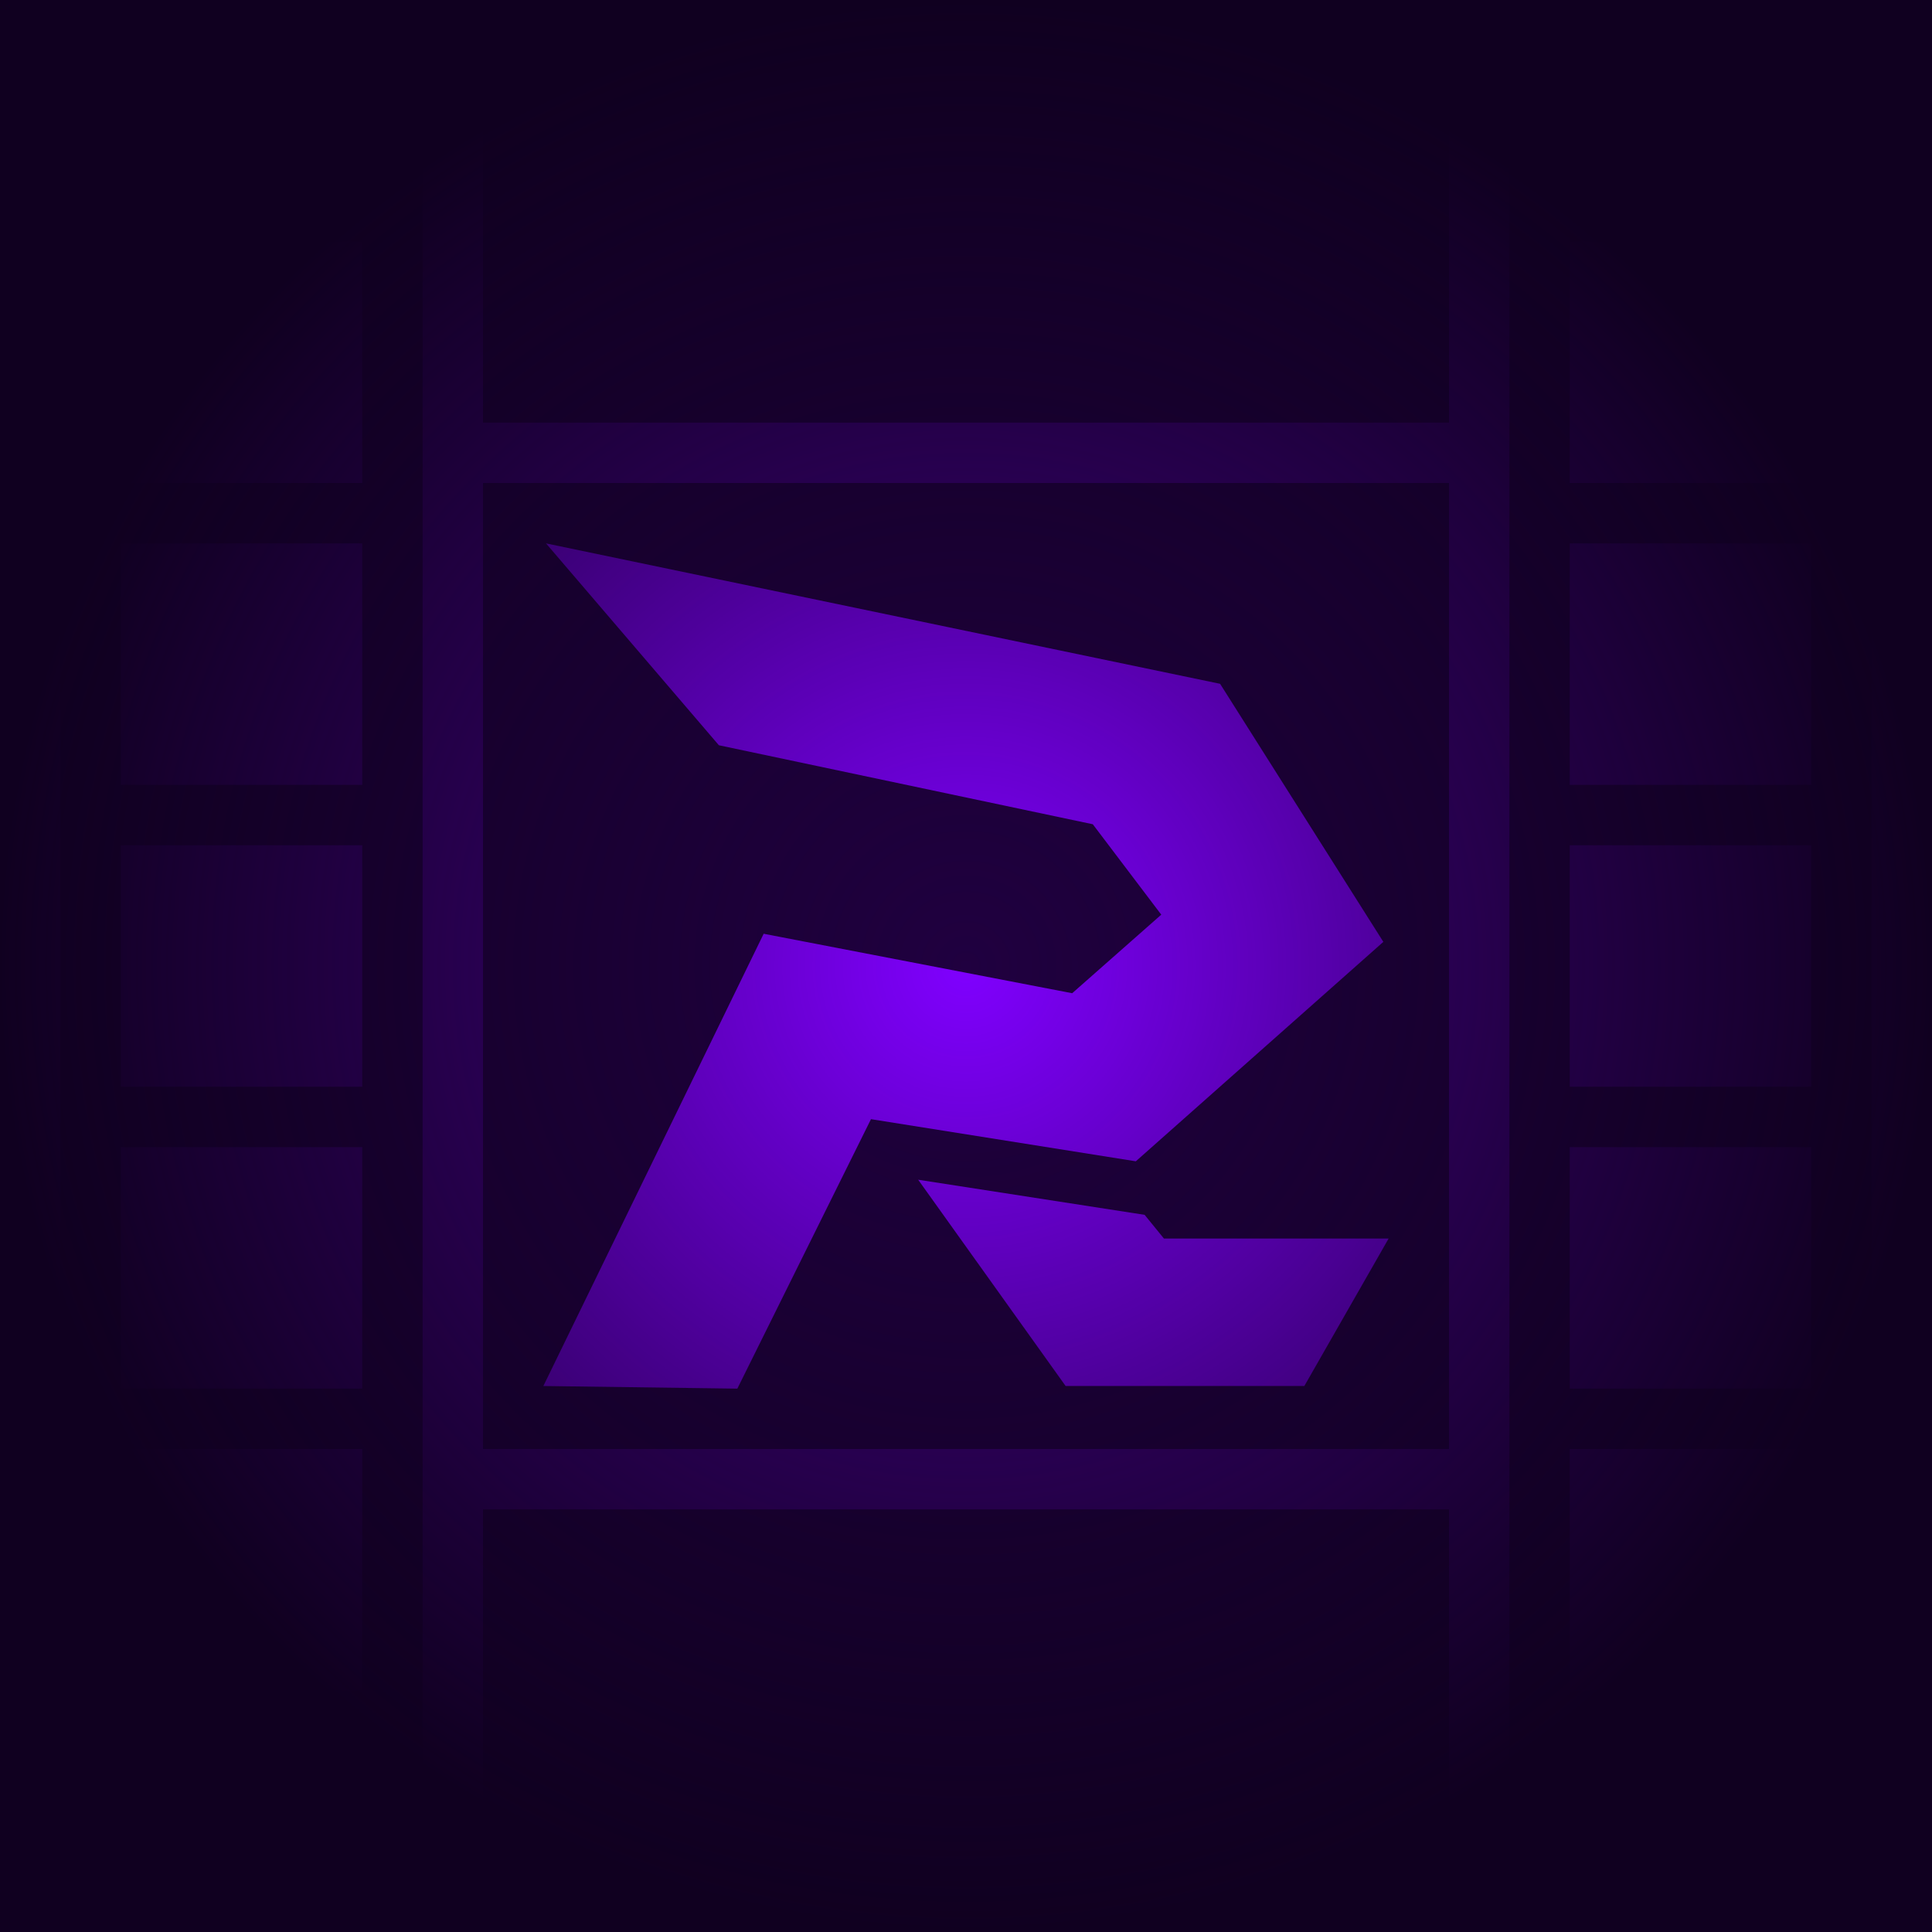
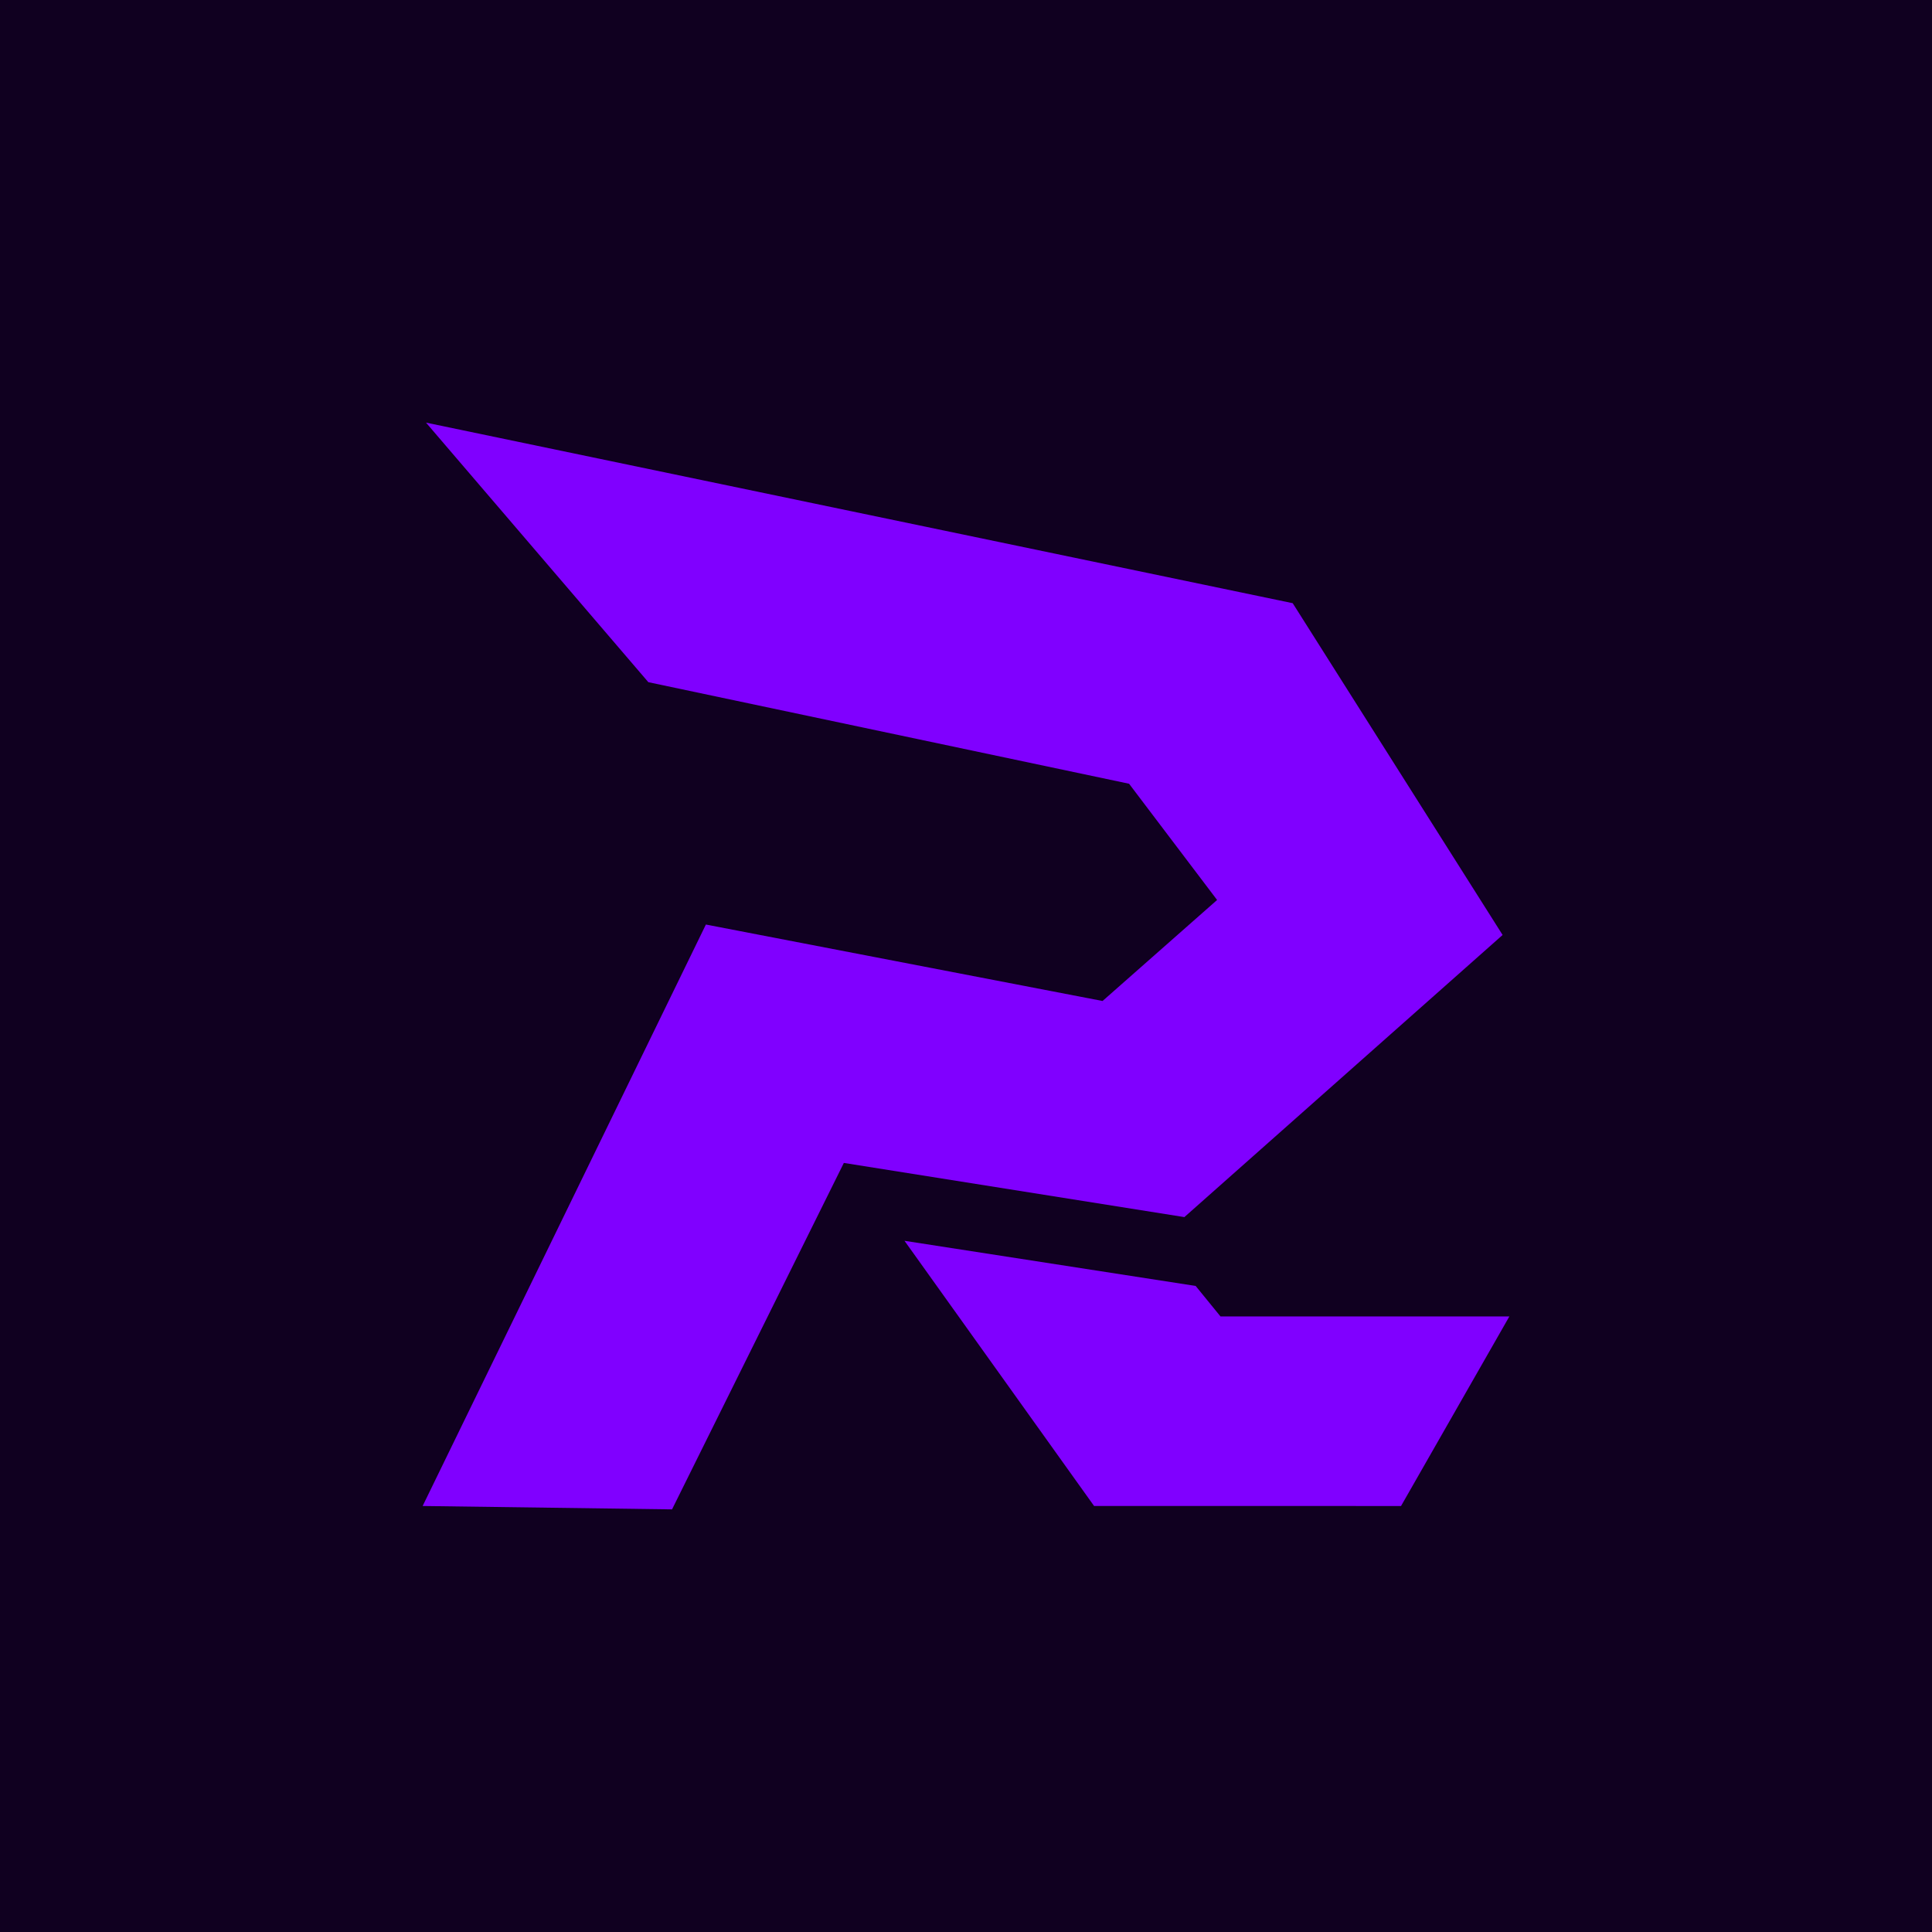
<svg xmlns="http://www.w3.org/2000/svg" version="1.1" width="128" height="128" viewBox="0,0,128,128">
-   <defs>
-     <radialGradient cx="64" cy="64" r="64" gradientUnits="userSpaceOnUse" id="color-1">
-       <stop offset="0" stop-color="#100020" stop-opacity="0" />
-       <stop offset="1" stop-color="#100020" />
-     </radialGradient>
-   </defs>
-   <g transform="">
-     <g stroke="none" stroke-miterlimit="10">
-       <path d="M128,128h-128v-128h128z" fill="#200040" stroke-width="0" />
-       <g fill="#400080" stroke-width="1">
-         <path d="M128,0v128h-4v-128z" />
-         <path d="M120,116v12h-16v-12z" />
-         <path d="M120,96v16h-16v-16z" />
-         <path d="M120,76v16h-16v-16z" />
-         <path d="M120,56v16h-16v-16z" />
-         <path d="M120,36v16h-16v-16z" />
-         <path d="M120,16v16h-16v-16z" />
-         <path d="M120,0v12h-16v-12z" />
-         <path d="M32,0v128h-4v-128z" />
-         <path d="M24,116v12h-16v-12z" />
-         <path d="M24,96v16h-16v-16z" />
-         <path d="M24,76v16h-16v-16z" />
-         <path d="M24,56v16h-16v-16z" />
-         <path d="M24,36v16h-16v-16z" />
-         <path d="M24,16v16h-16v-16z" />
-         <path d="M24,0v12h-16v-12z" />
-         <path d="M4,0v128h-4v-128z" />
-         <path d="M100,0v128h-4v-128z" />
-         <path d="M98,32h-68v-4h68z" />
-         <path d="M98,100h-68v-4h68z" />
-       </g>
-       <path d="M36.174,36l44.66,9.304l10.816,17.097l-16.399,14.538l-17.547,-2.791l-8.854,17.853l-12.851,-0.174l14.596,-29.963l20.44,3.94l5.902,-5.205l-4.536,-5.99l-24.773,-5.234zM70.6,91.826l-9.769,-13.666l15.003,2.326l1.279,1.57h14.887l-5.583,9.769z" fill="#8000ff" stroke-width="0" />
-       <path d="M128,128h-128v-128h128z" fill="url(#color-1)" stroke-width="0" />
-     </g>
+   <g stroke="none" stroke-width="0" stroke-miterlimit="10">
+     <path d="M128,128h-128v-128h128z" fill="#100020" />
+     <path d="M28.224,28l57.421,11.963l13.907,21.981l-21.084,18.692l-22.561,-3.589l-11.383,22.953l-16.523,-0.224l18.766,-38.523l26.28,5.065l7.589,-6.692l-5.832,-7.701l-31.85,-6.729zM72.486,99.776l-12.561,-17.57l19.29,2.991l1.645,2.019h19.14l-7.178,12.561z" fill="#8000ff" />
  </g>
</svg>
